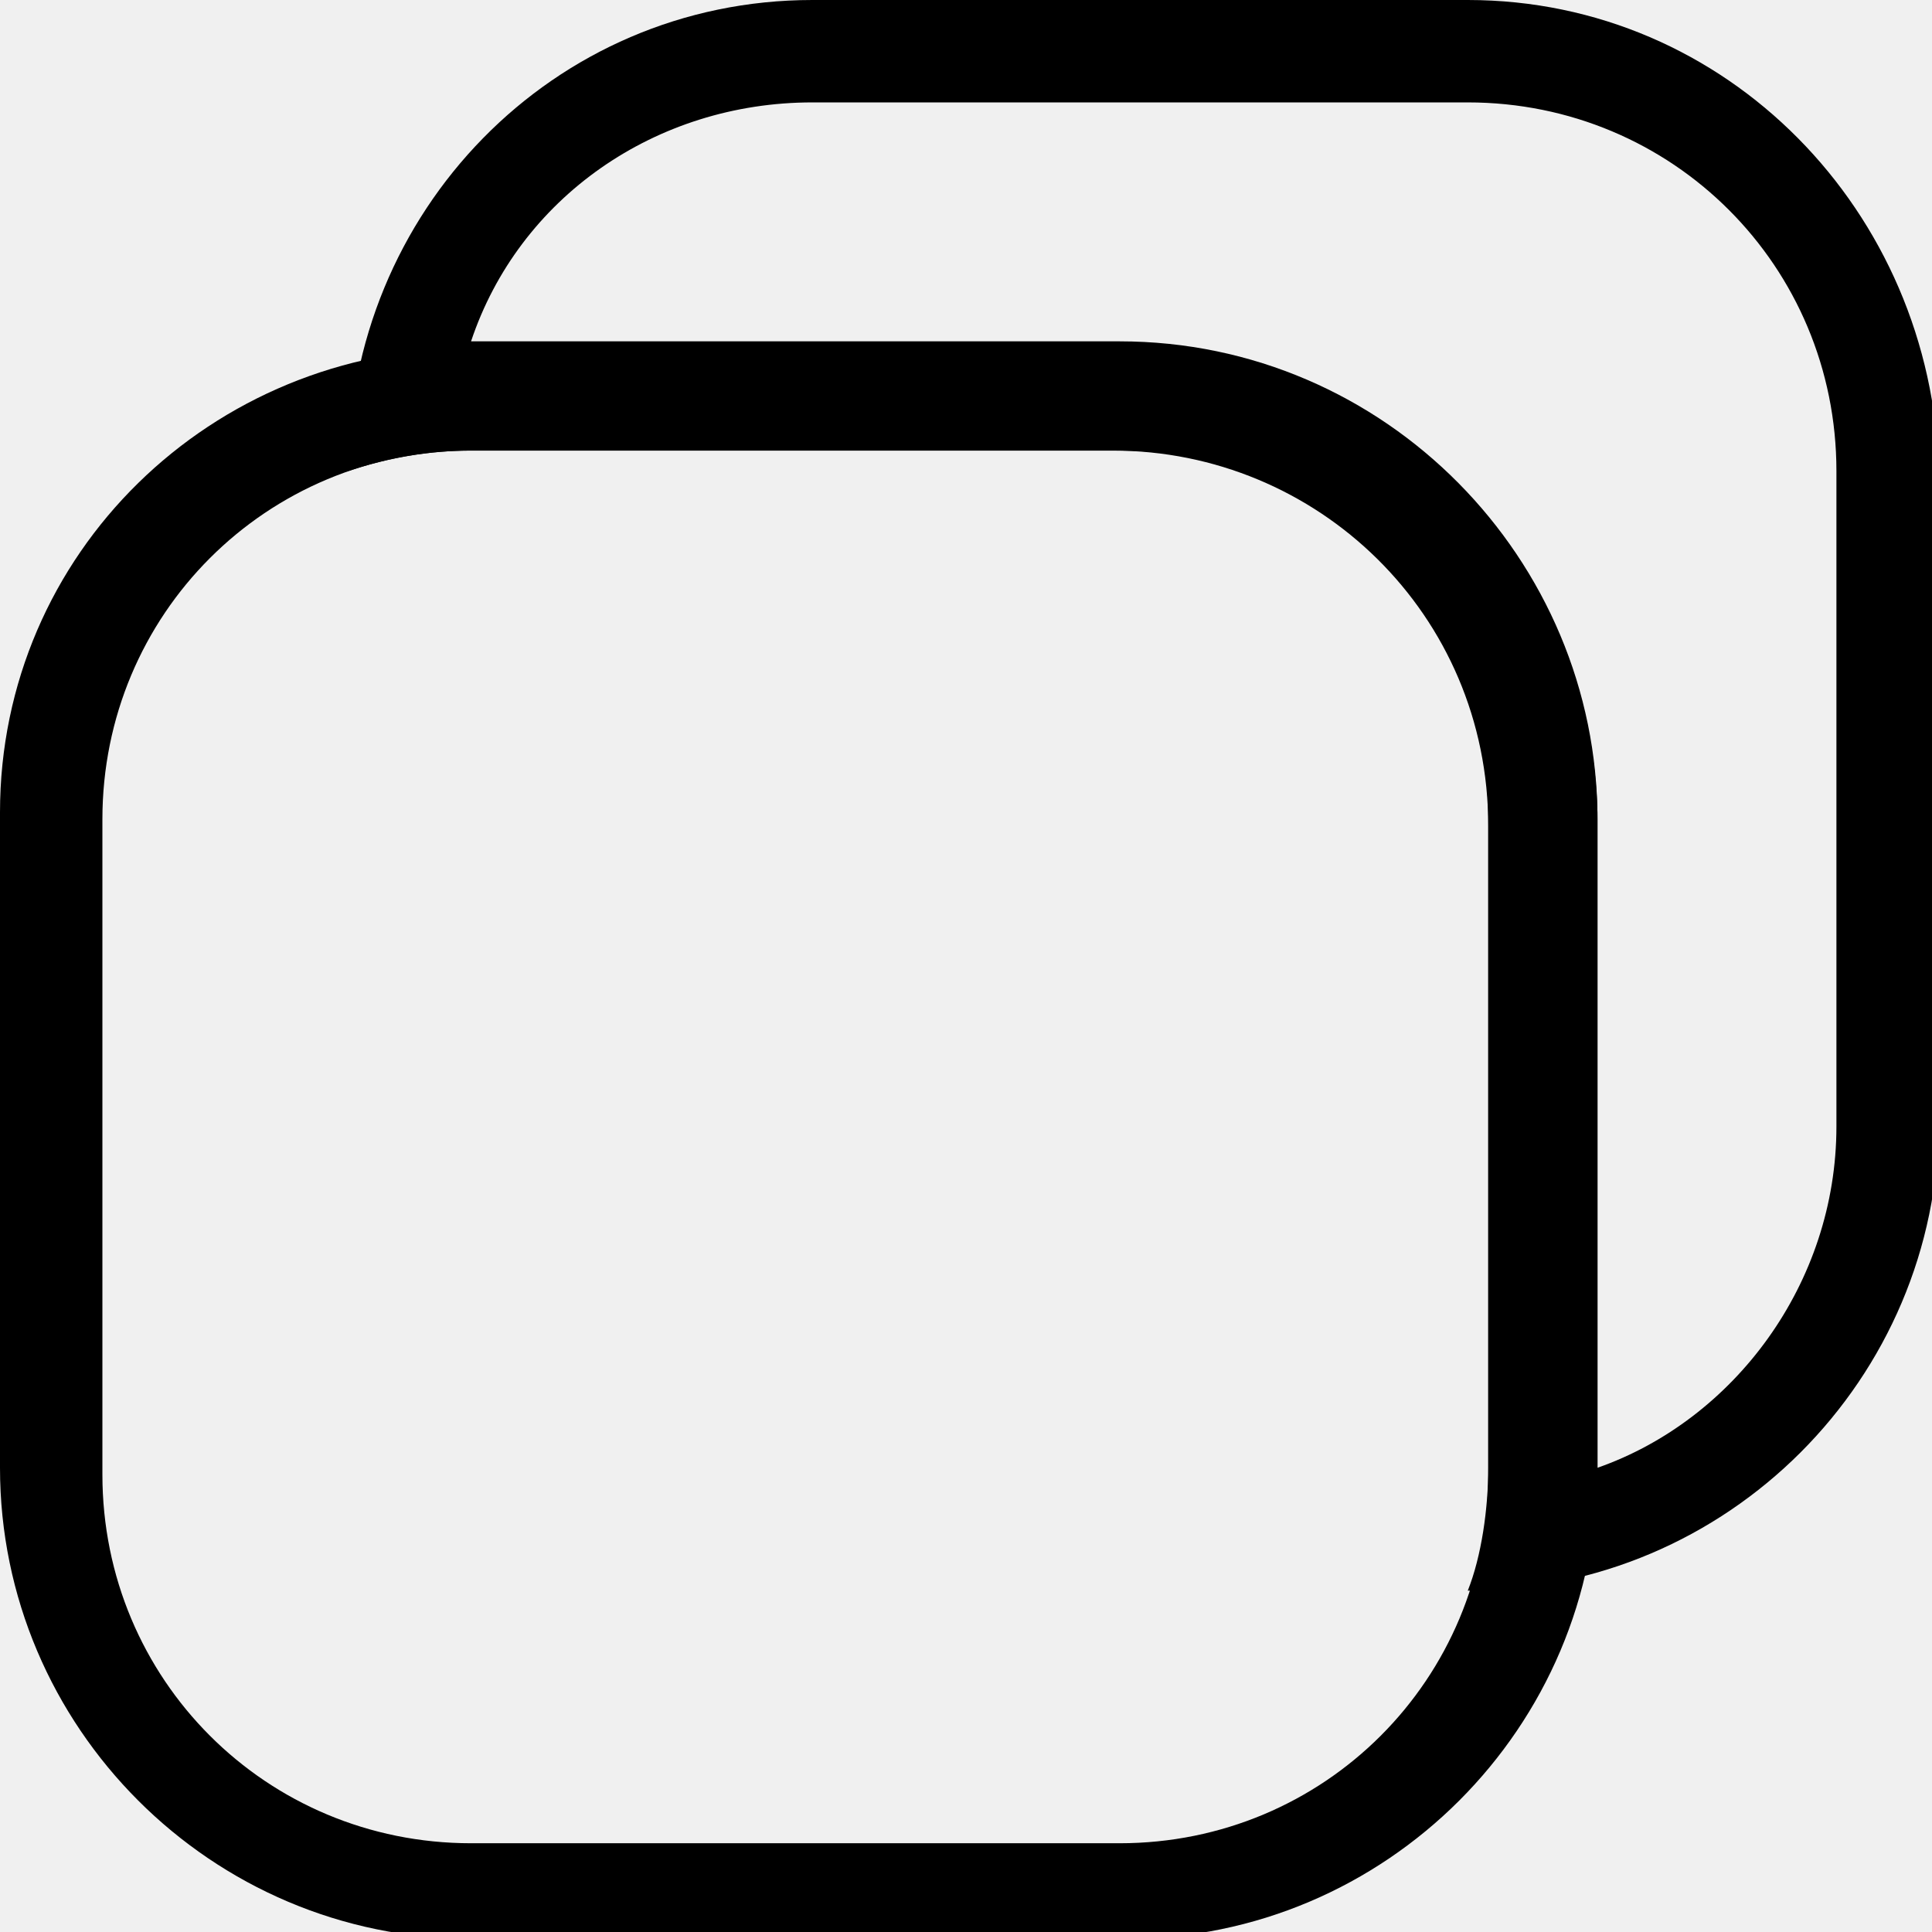
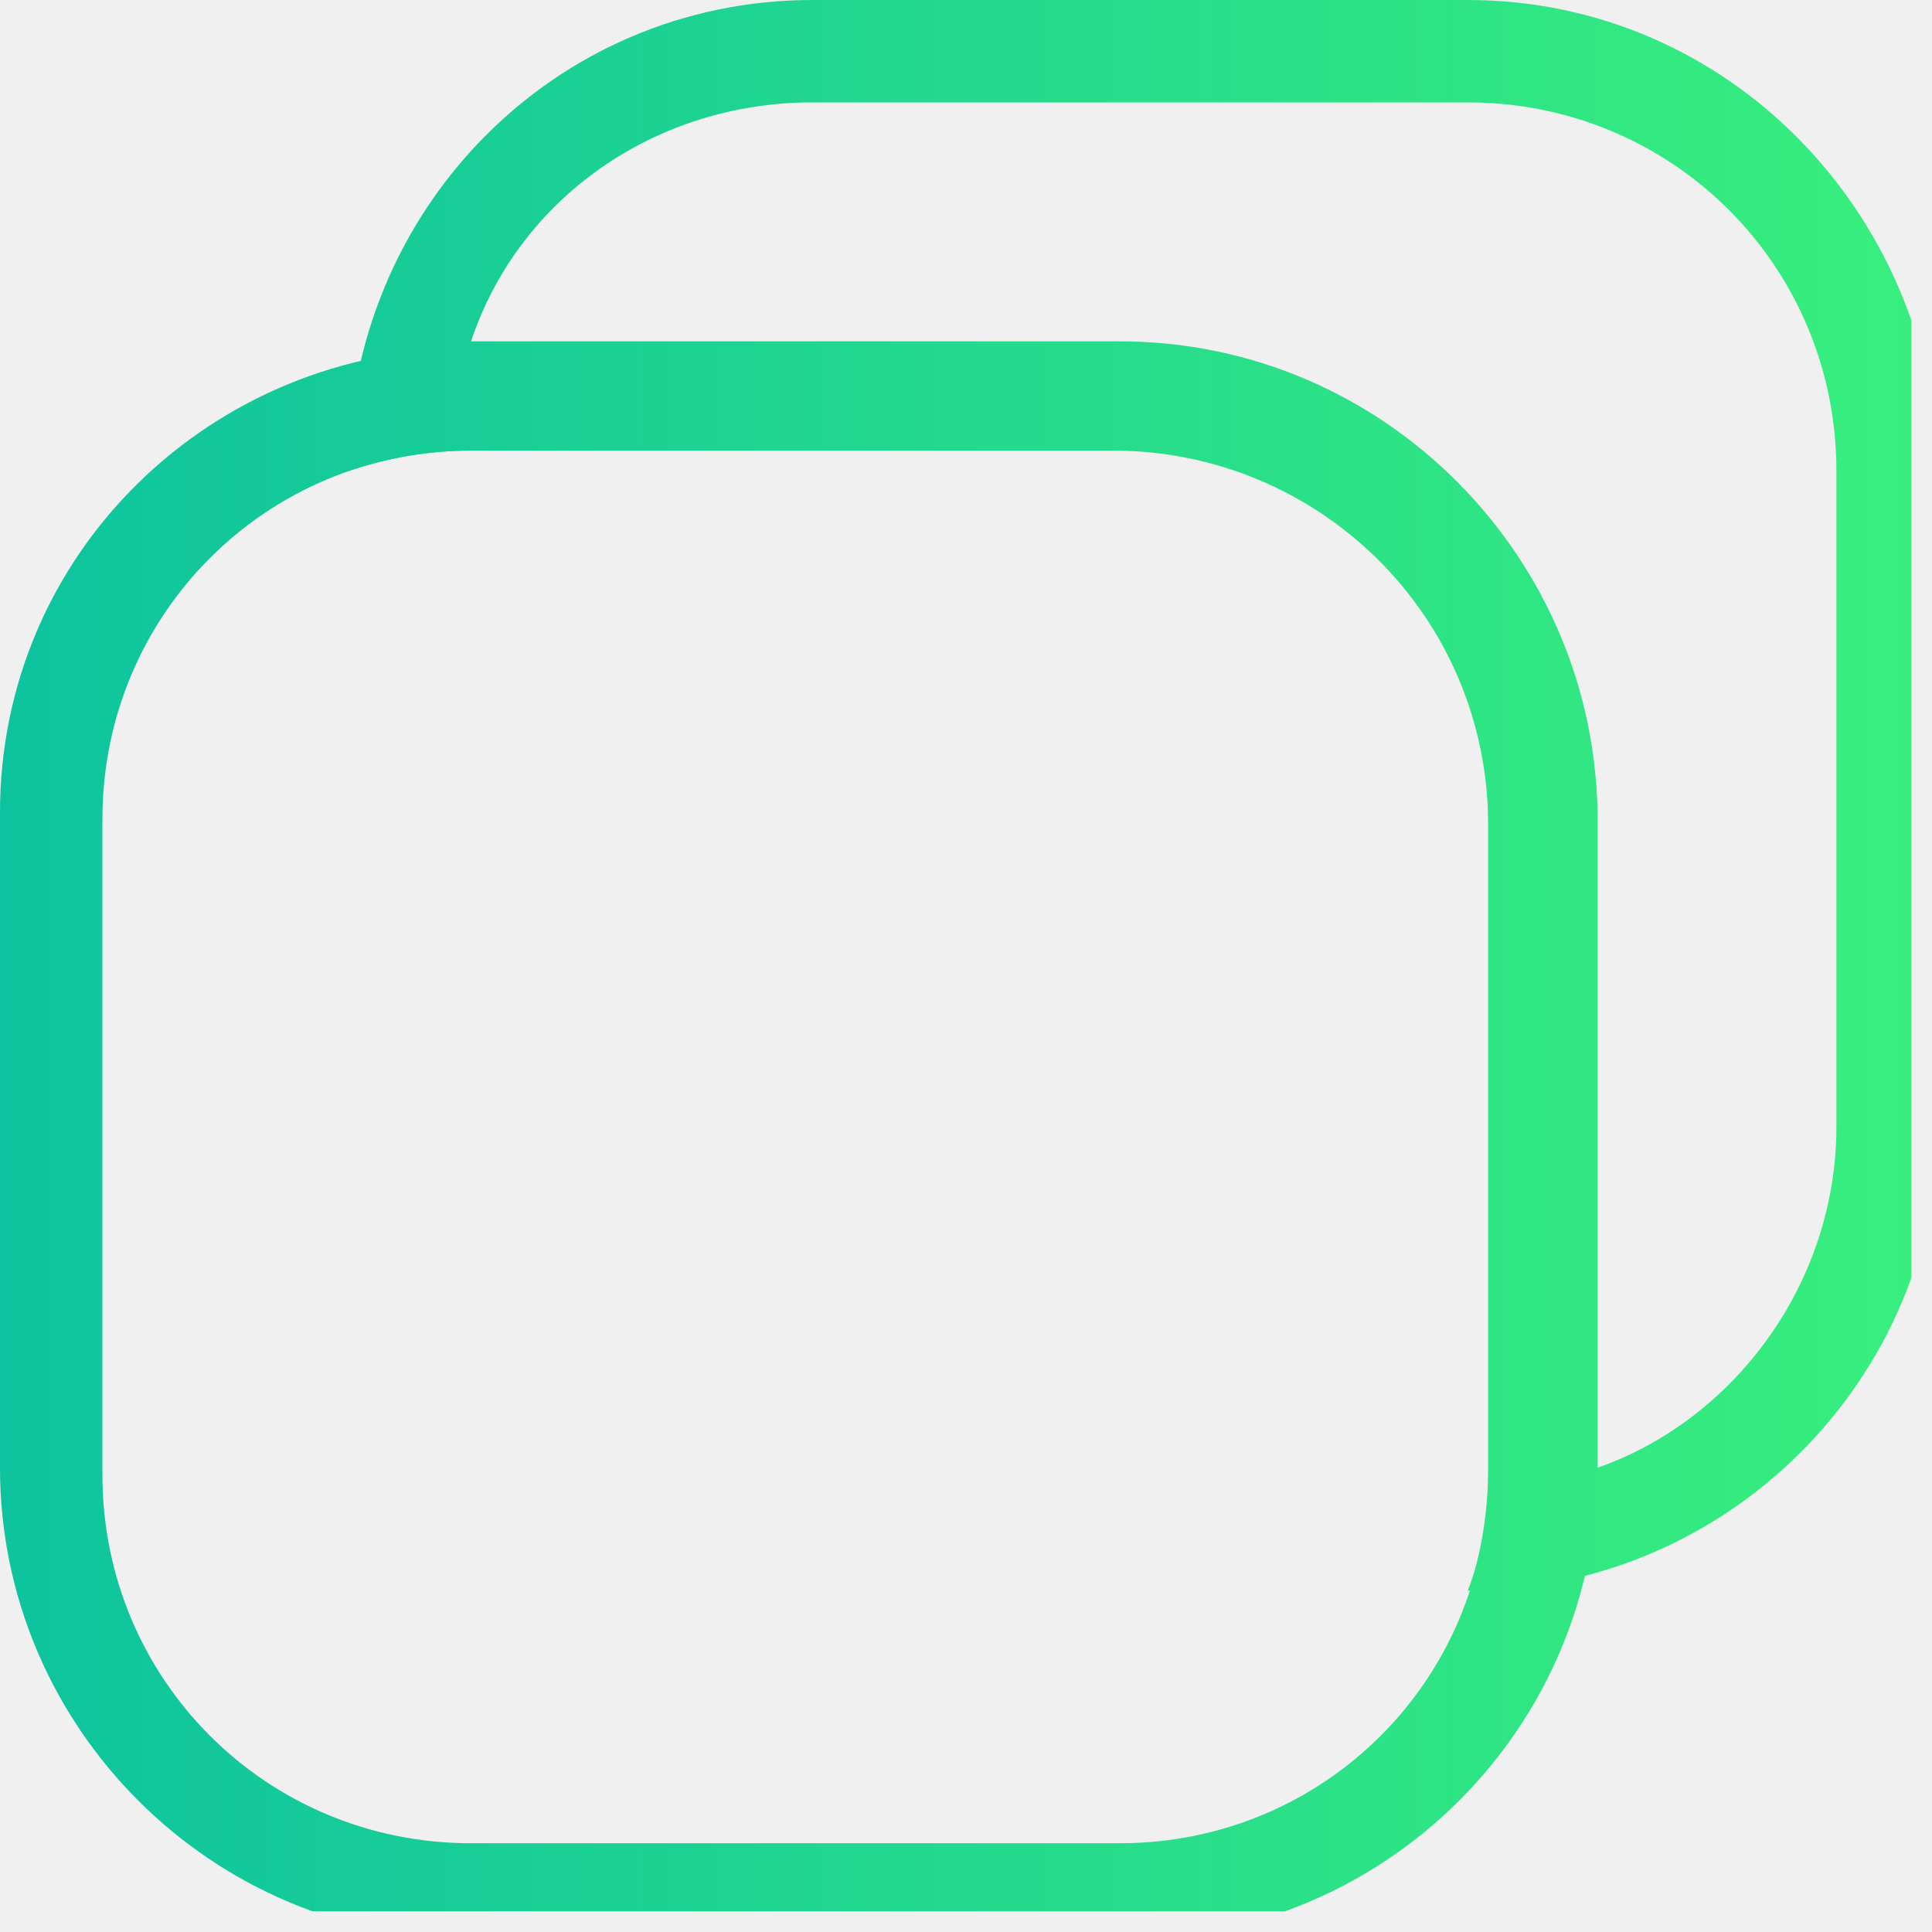
- <svg xmlns="http://www.w3.org/2000/svg" viewBox="0 0 28.3 28.3" width="28.3" height="28.3">
-   <path d="M16.4,6.6c3,0,5.4,2.4,5.4,5.4v9.6c0,3-2.4,5.4-5.4,5.4H6.9c-3,0-5.4-2.4-5.4-5.4v-9.6c0-3,2.4-5.4,5.4-5.4H16.4 M16.4,5.1H6.9C3.1,5.1,0,8.1,0,11.9v9.6c0,3.8,3.1,6.9,6.9,6.9h9.6c3.8,0,6.9-3.1,6.9-6.9v-9.6C23.3,8.1,20.2,5.1,16.4,5.1L16.4,5.1z" />
-   <path d="M21.5,1.5c3,0,5.4,2.4,5.4,5.4v9.6c0,2.3-1.5,4.3-3.5,5c0,0,0,0,0,0V12c0-3.8-3.1-7-7-7H6.9c0,0,0,0,0,0c0.7-2.1,2.7-3.5,5-3.5H21.5 M21.5,0h-9.6C8.1,0,5.1,3.1,5.1,6.9v0c0.6-0.2,1.2-0.3,1.8-0.3h9.4c3,0,5.5,2.4,5.5,5.5v9.4c0,0.6-0.1,1.3-0.3,1.8h0c3.8,0,6.9-3.1,6.9-6.9V6.9C28.3,3.1,25.3,0,21.5,0L21.5,0z" />
+ <svg xmlns="http://www.w3.org/2000/svg" viewBox="0 0 28.3 28.3" width="28" height="28">
+   <defs>
+     <linearGradient id="0dc39f" x1="0%" y1="0%" x2="100%" y2="0%">
+       <stop offset="0%" stop-color="#0dc39f" />
+       <stop offset="100%" stop-color="#38ef7d" />
+     </linearGradient>
+     <mask id="restore" maskUnits="userSpaceOnUse" x="0" y="0" width="28" height="28">
+       <path d="M16.4,6.6c3,0,5.4,2.4,5.4,5.4v9.6c0,3-2.4,5.4-5.4,5.4H6.9c-3,0-5.4-2.4-5.4-5.4v-9.6c0-3,2.4-5.4,5.4-5.4H16.4 M16.4,5.1H6.9C3.1,5.1,0,8.1,0,11.9v9.6c0,3.8,3.1,6.9,6.9,6.9h9.6c3.8,0,6.9-3.1,6.9-6.9v-9.6C23.3,8.1,20.2,5.1,16.4,5.1L16.4,5.1z" fill="white" />,<path d="M21.5,1.5c3,0,5.4,2.4,5.4,5.4v9.6c0,2.3-1.5,4.3-3.5,5c0,0,0,0,0,0V12c0-3.8-3.1-7-7-7H6.9c0,0,0,0,0,0c0.7-2.1,2.7-3.5,5-3.5H21.5 M21.5,0h-9.6C8.1,0,5.1,3.1,5.1,6.9v0c0.6-0.2,1.2-0.3,1.8-0.3h9.4c3,0,5.5,2.4,5.5,5.5v9.4c0,0.6-0.1,1.3-0.3,1.8h0c3.8,0,6.9-3.1,6.9-6.9V6.9C28.3,3.1,25.3,0,21.5,0L21.5,0z" fill="white" />
+     </mask>
+   </defs>
+   <g mask="url(#restore)">
+     <rect className="original" x="0" y="0" width="28" height="28" fill="white" />
+     <rect className="gradient" x="0" y="0" width="28" height="28" fill="url(#0dc39f)" />
+   </g>
</svg>
